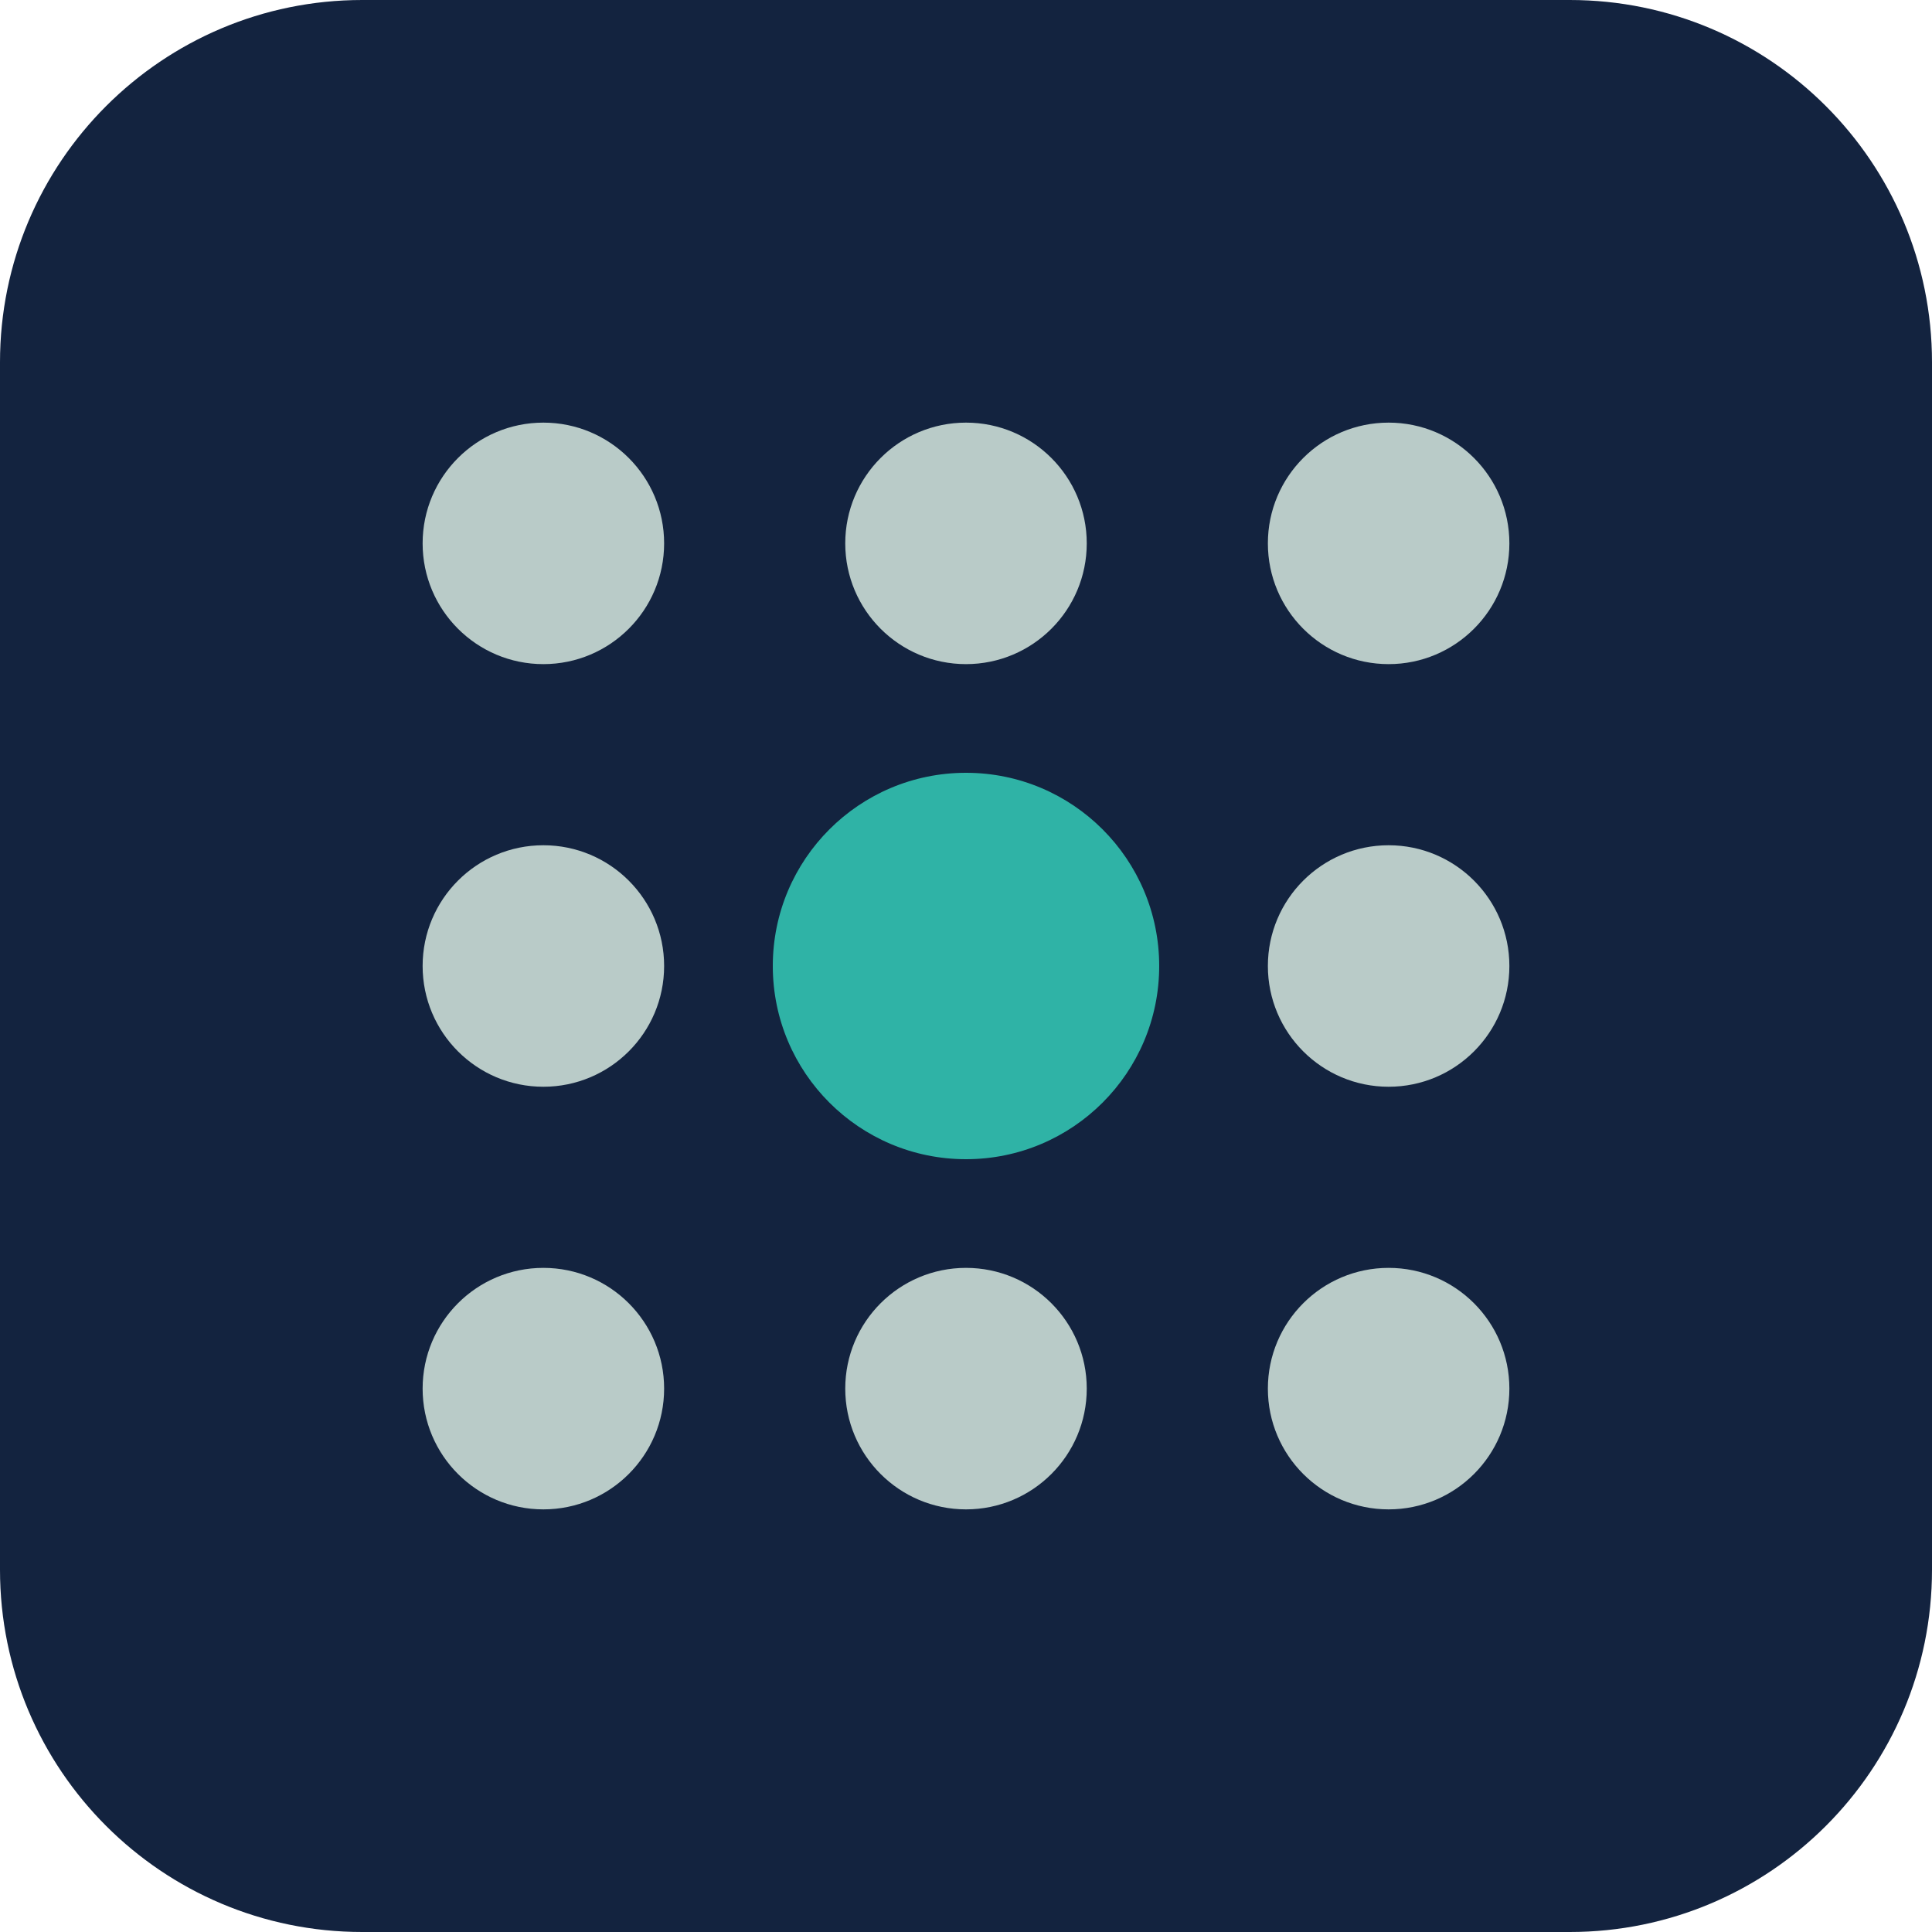
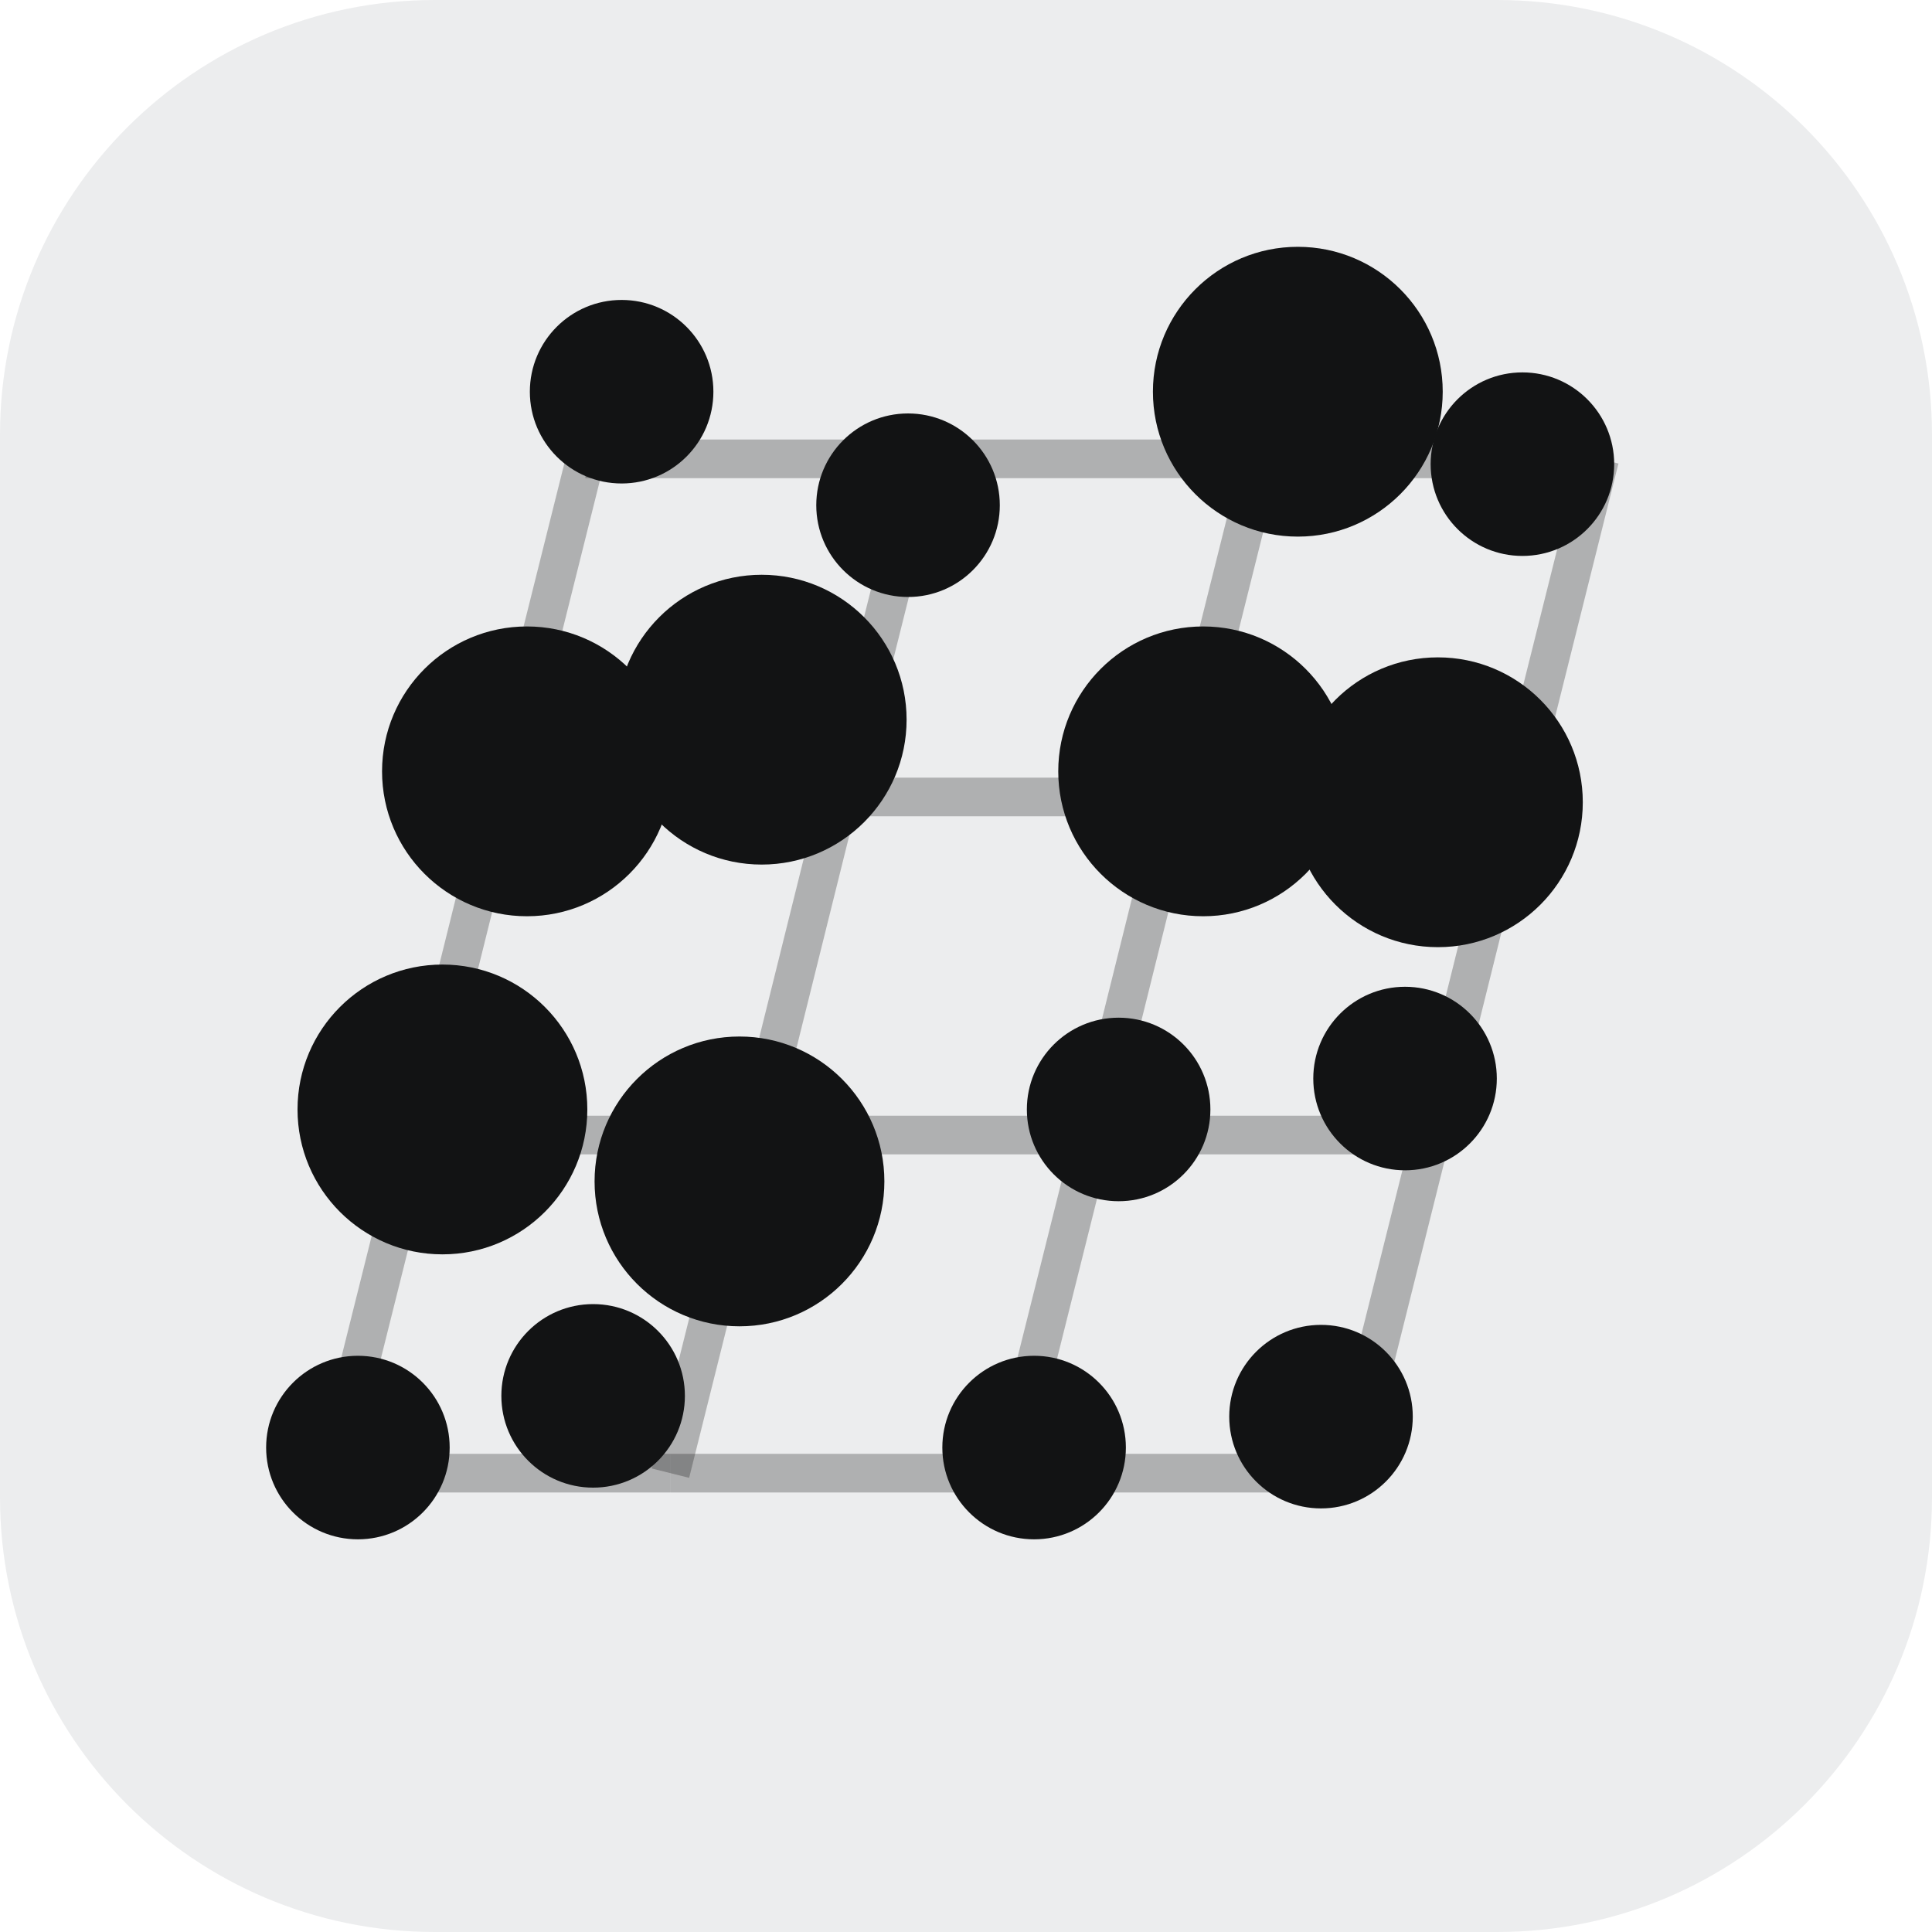
- <svg xmlns="http://www.w3.org/2000/svg" viewBox="0 0 32 32">
-   <rect width="32" height="32" rx="6" fill="#13233f" />
-   <g fill="#b9cbc8">
-     <circle cx="9" cy="9" r="2" />
-     <circle cx="16" cy="9" r="2" />
-     <circle cx="23" cy="9" r="2" />
-     <circle cx="9" cy="16" r="2" />
-     <circle cx="16" cy="16" r="2" />
-     <circle cx="23" cy="16" r="2" />
-     <circle cx="9" cy="23" r="2" />
-     <circle cx="16" cy="23" r="2" />
-     <circle cx="23" cy="23" r="2" />
+ <svg xmlns="http://www.w3.org/2000/svg" viewBox="0 0 40 40">
+   <rect width="40" height="40" rx="9" fill="#ecedee" />
+   <g stroke="#121314" stroke-opacity=".28" stroke-width=".8">
+     <line x1="12.12" y1="9.5" x2="19.12" y2="9.5" />
+     <line x1="12.12" y1="9.5" x2="10.37" y2="16.5" />
+     <line x1="19.12" y1="9.5" x2="26.12" y2="9.5" />
+     <line x1="19.12" y1="9.5" x2="17.37" y2="16.5" />
+     <line x1="26.12" y1="9.5" x2="33.12" y2="9.5" />
+     <line x1="26.12" y1="9.5" x2="24.37" y2="16.5" />
+     <line x1="33.12" y1="9.5" x2="31.37" y2="16.5" />
+     <line x1="10.37" y1="16.5" x2="17.37" y2="16.5" />
+     <line x1="10.37" y1="16.5" x2="8.63" y2="23.5" />
+     <line x1="17.37" y1="16.5" x2="24.37" y2="16.5" />
+     <line x1="17.37" y1="16.5" x2="15.63" y2="23.5" />
+     <line x1="24.37" y1="16.5" x2="31.37" y2="16.5" />
+     <line x1="24.37" y1="16.5" x2="22.63" y2="23.5" />
+     <line x1="31.37" y1="16.5" x2="29.63" y2="23.5" />
+     <line x1="8.63" y1="23.5" x2="15.63" y2="23.5" />
+     <line x1="8.63" y1="23.5" x2="6.88" y2="30.5" />
+     <line x1="15.63" y1="23.5" x2="22.63" y2="23.5" />
+     <line x1="15.63" y1="23.5" x2="13.88" y2="30.5" />
+     <line x1="22.63" y1="23.5" x2="29.63" y2="23.5" />
+     <line x1="22.63" y1="23.5" x2="20.88" y2="30.5" />
+     <line x1="29.63" y1="23.5" x2="27.88" y2="30.5" />
+     <line x1="6.88" y1="30.5" x2="13.88" y2="30.5" />
+     <line x1="13.88" y1="30.5" x2="20.88" y2="30.5" />
+     <line x1="20.88" y1="30.5" x2="27.88" y2="30.5" />
  </g>
-   <circle cx="16" cy="16" r="3.2" fill="#2fb3a6" />
+   <g fill="#121314">
+     <circle cx="12.87" cy="8.11" r="1.9" />
+     <circle cx="18.8" cy="10.46" r="1.9" />
+     <circle cx="26.87" cy="8.11" r="3" />
+     <circle cx="31.52" cy="9.61" r="1.9" />
+     <circle cx="10.91" cy="15.97" r="3" />
+     <circle cx="15.77" cy="14.9" r="3" />
+     <circle cx="24.91" cy="15.97" r="3" />
+     <circle cx="29.77" cy="16.61" r="3" />
+     <circle cx="9.16" cy="22.97" r="3" />
+     <circle cx="15.31" cy="24.46" r="3" />
+     <circle cx="23.16" cy="22.97" r="1.9" />
+     <circle cx="29.09" cy="22.33" r="1.9" />
+     <circle cx="7.41" cy="29.97" r="1.9" />
+     <circle cx="12.28" cy="28.9" r="1.9" />
+     <circle cx="21.41" cy="29.97" r="1.9" />
+     <circle cx="27.35" cy="29.33" r="1.9" />
+   </g>
</svg>
